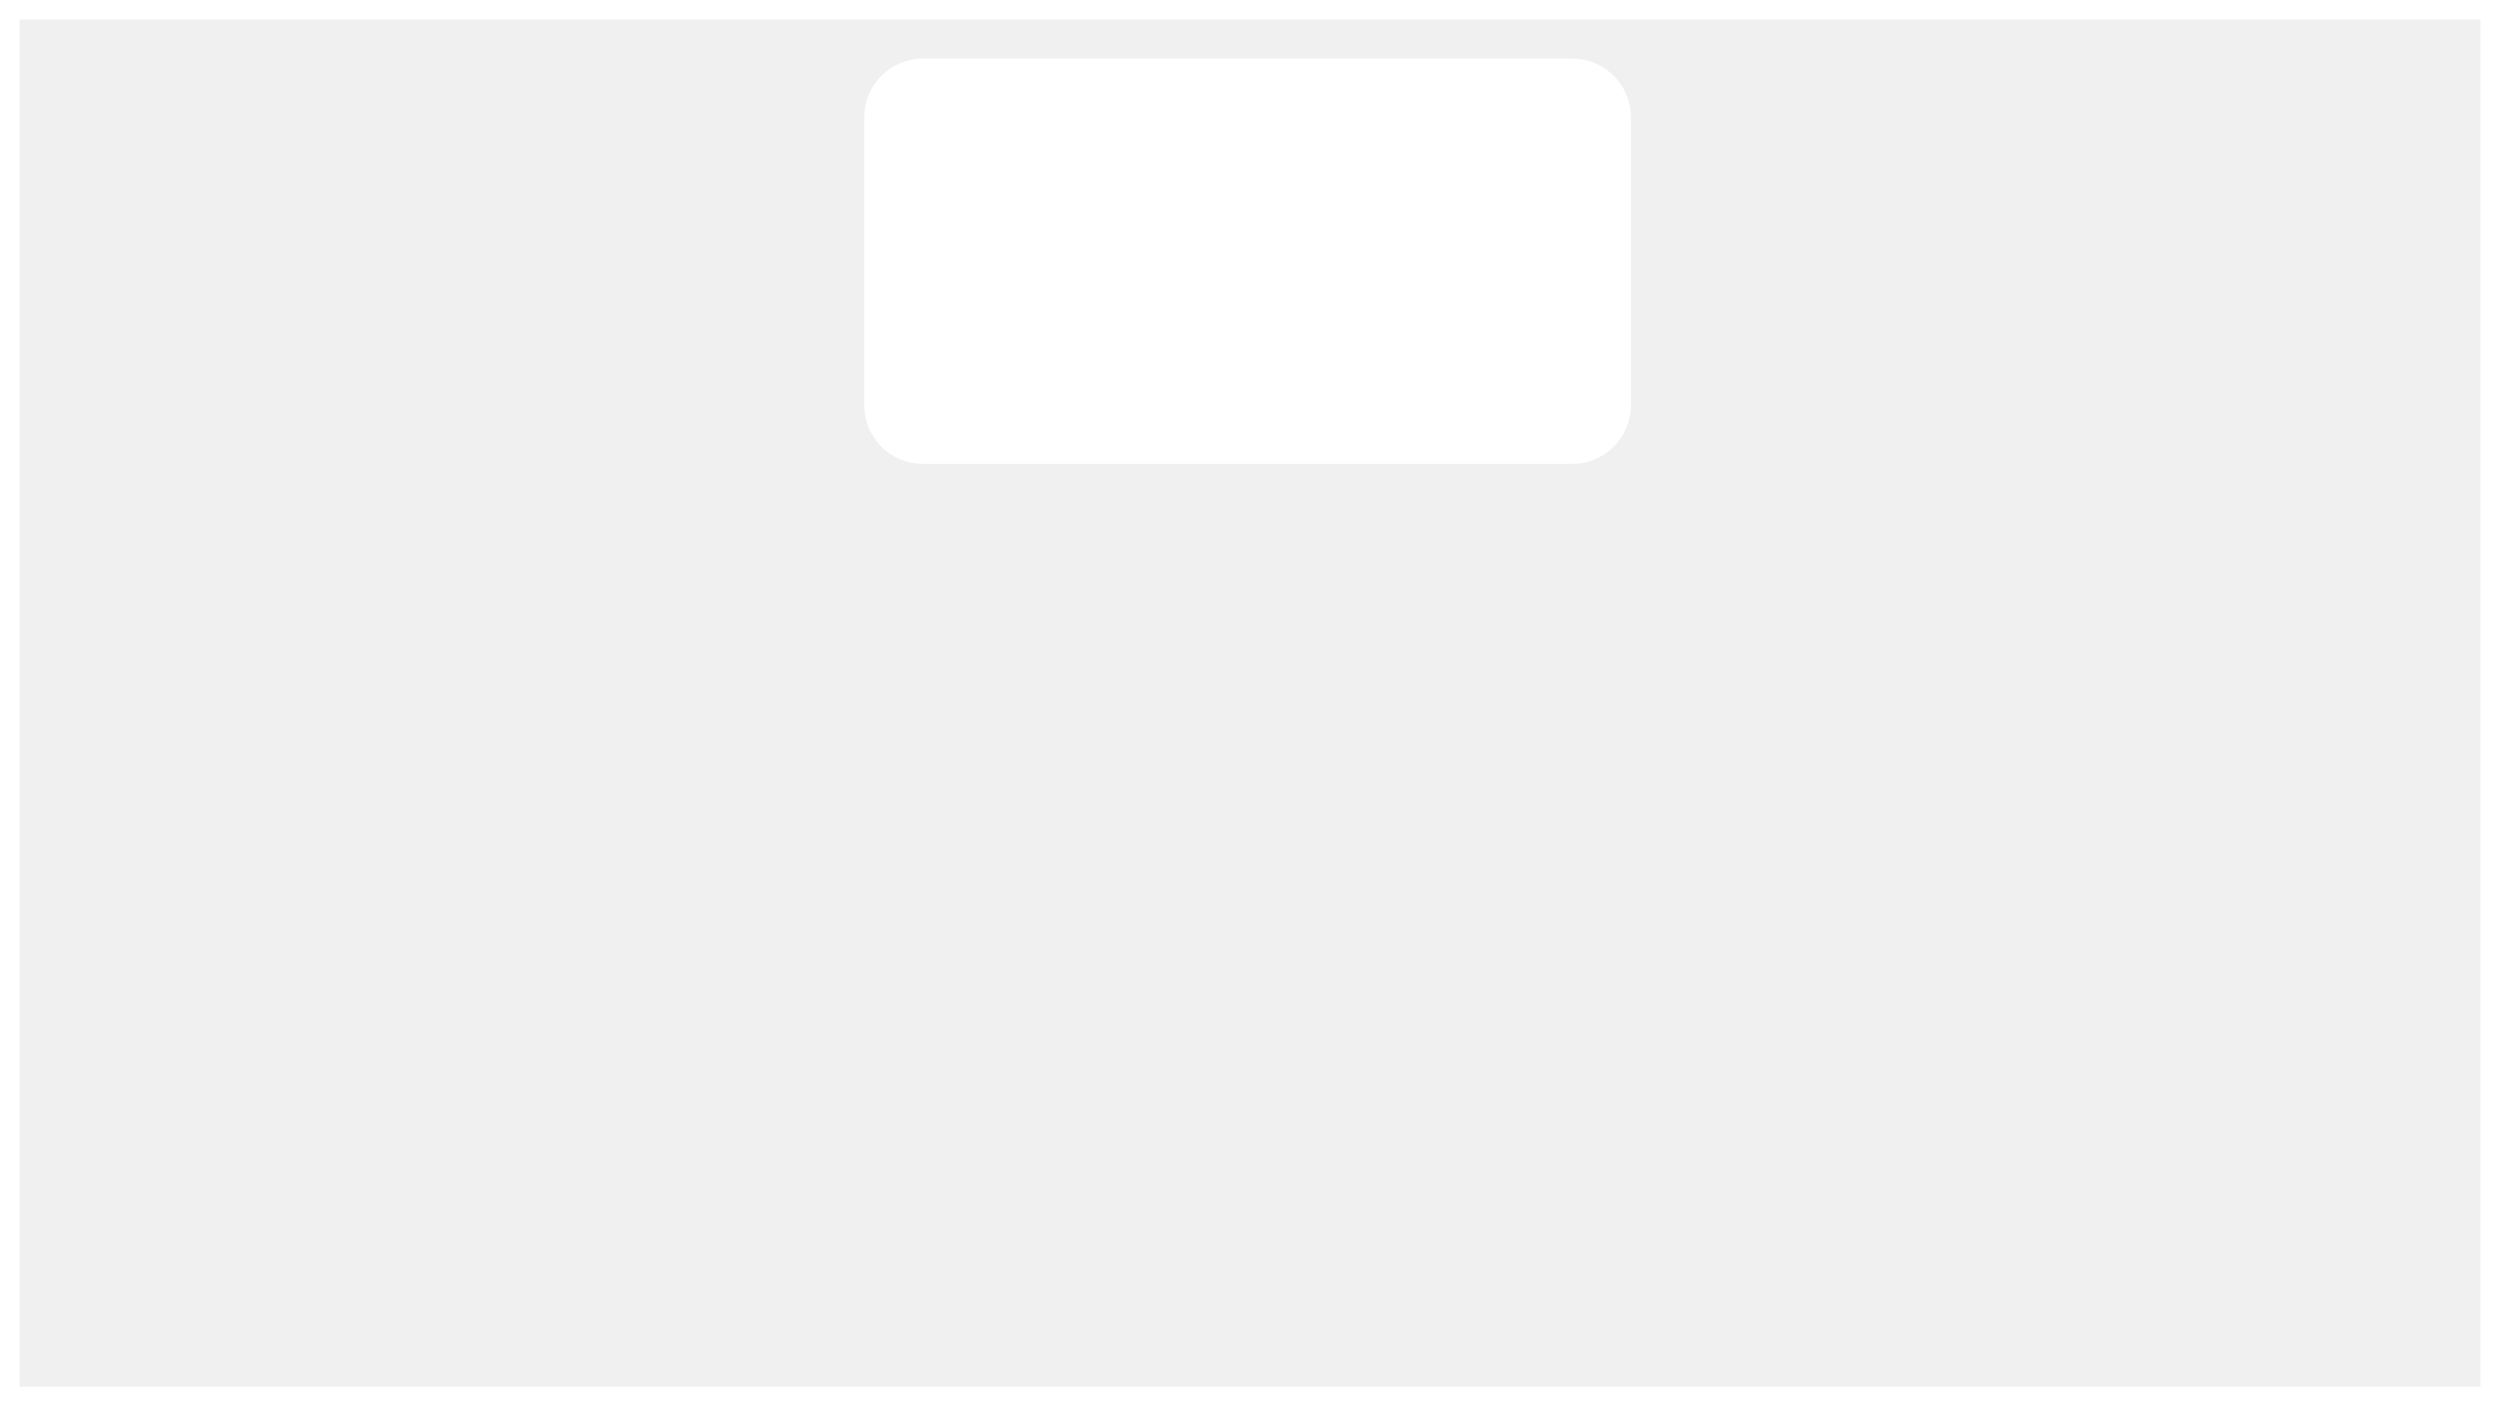
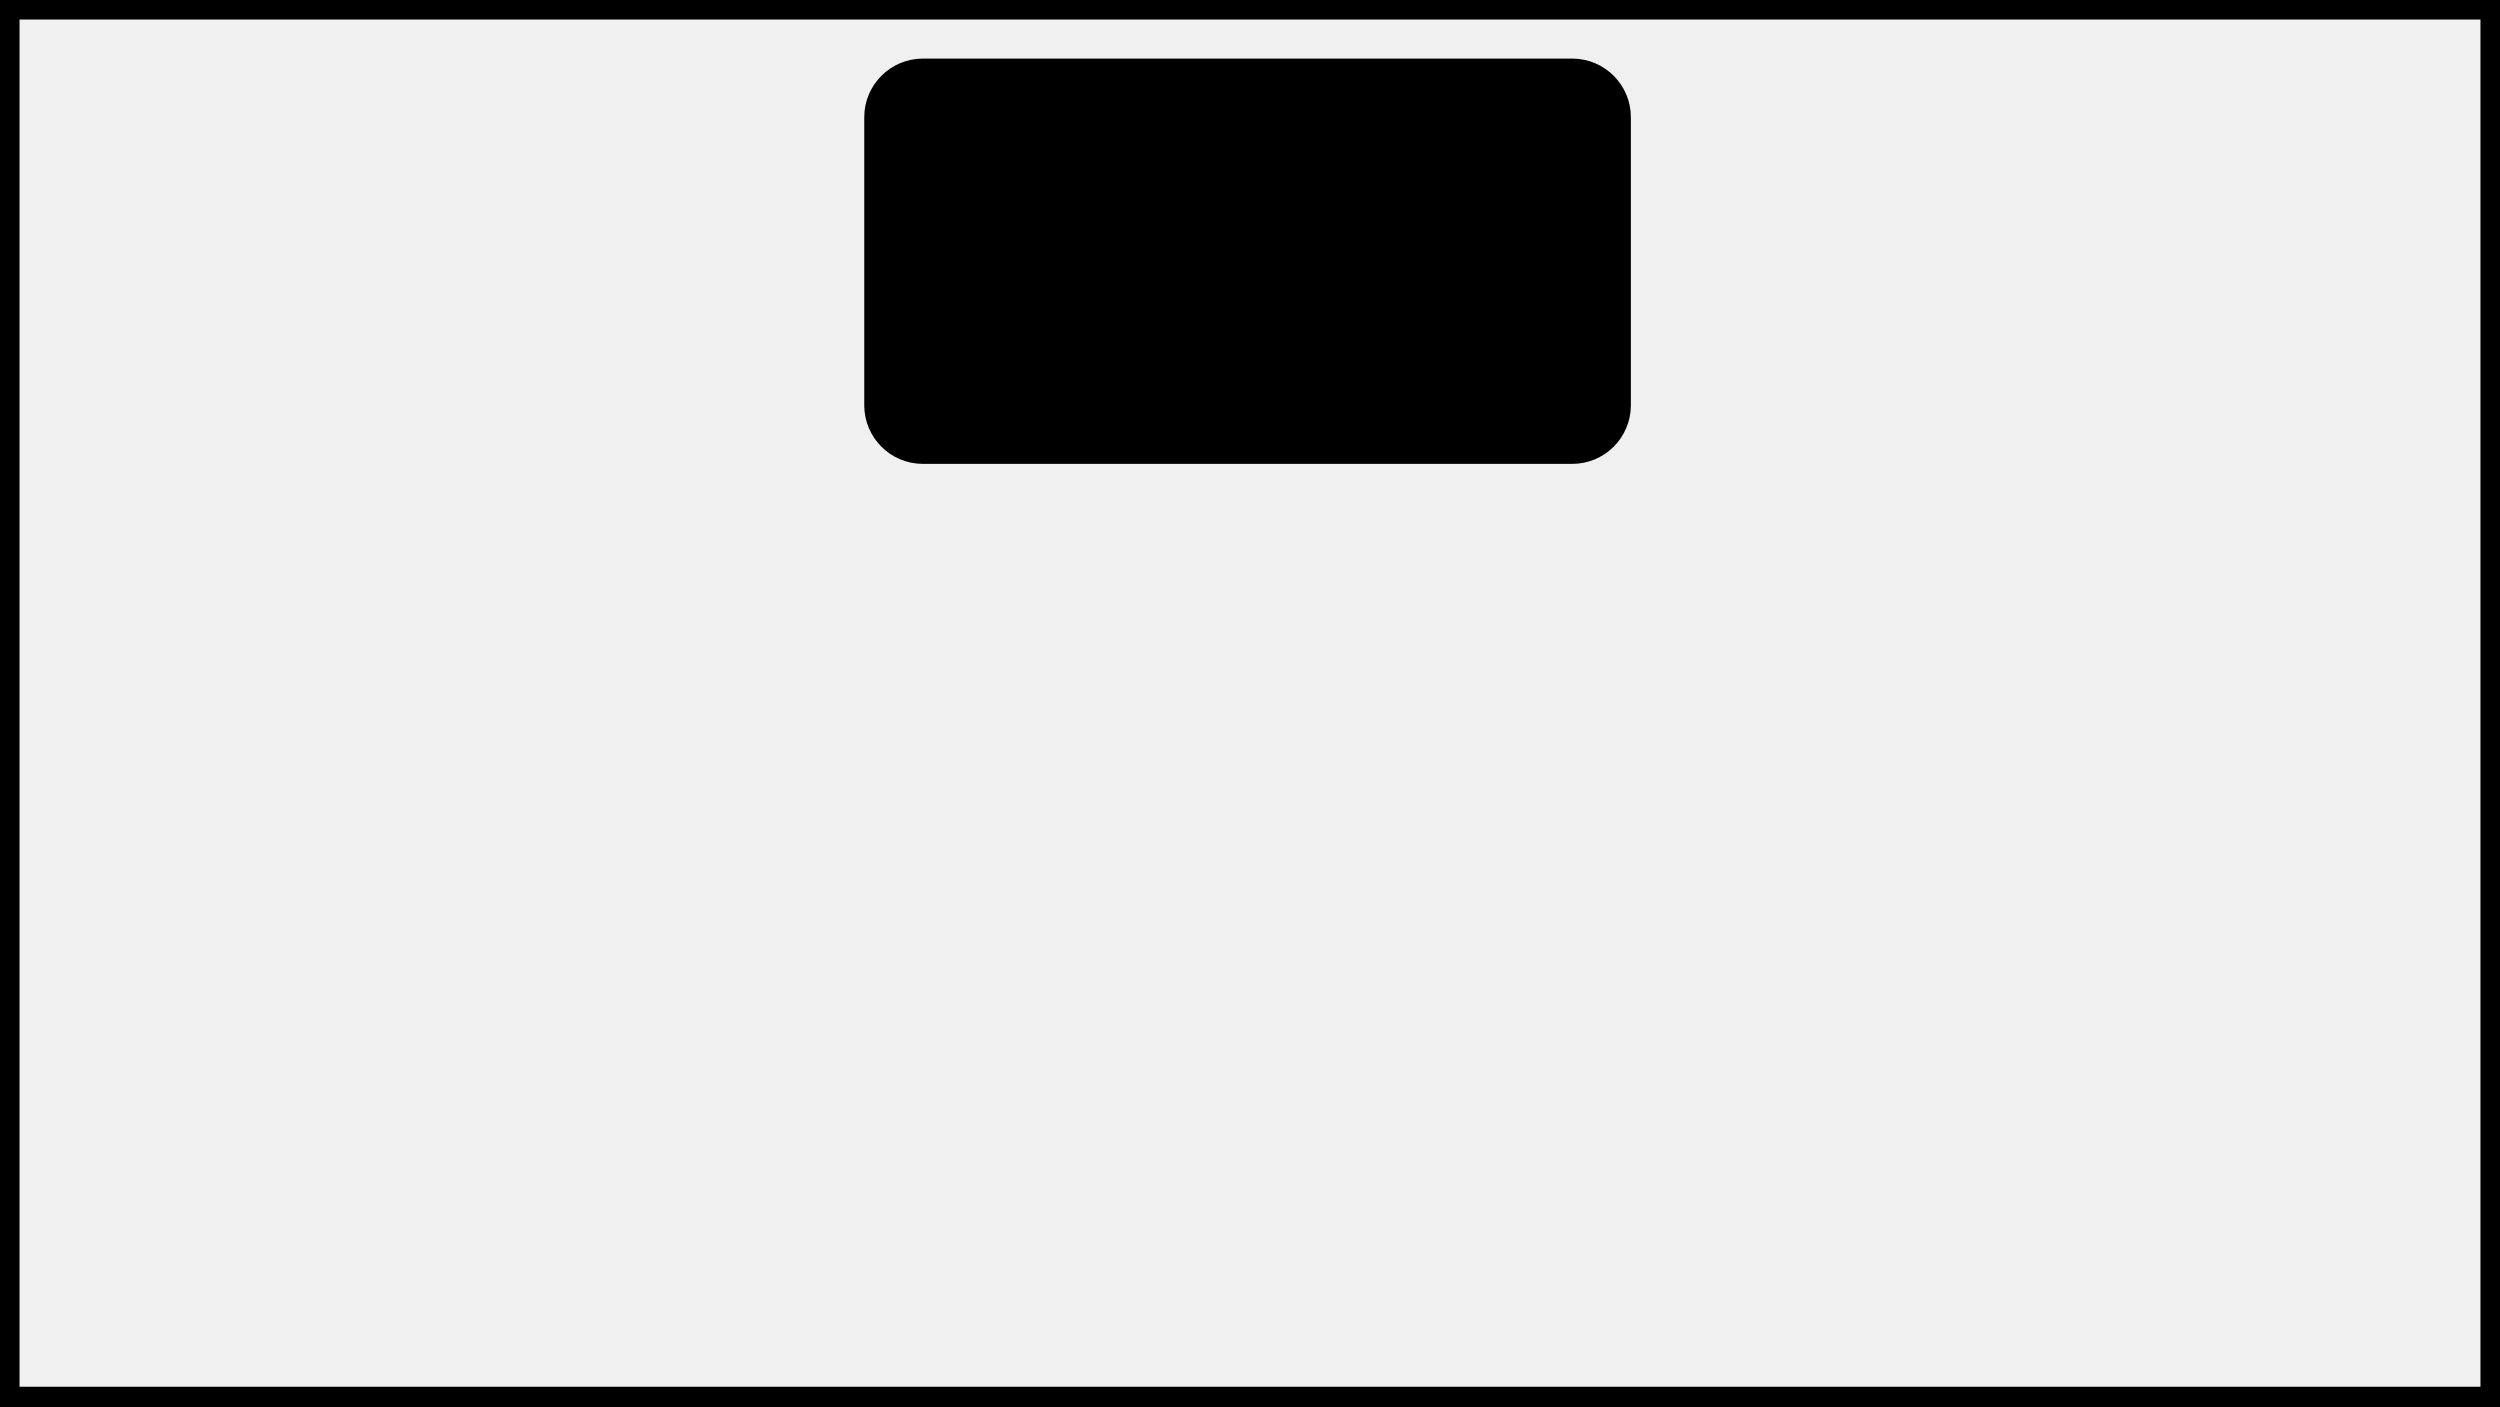
<svg xmlns="http://www.w3.org/2000/svg" width="512mm" height="288mm" viewBox="0 0 512 288" version="1.1" id="svg">
  <g id="tile-ninth-top-center" style="image-rendering:optimizeQuality">
-     <rect style="fill:none;stroke:#FFFFFF;stroke-width:8;stroke-miterlimit:1" id="screen" width="512" height="288" x="0" y="0" ry="0" />
-     <rect style="fill:#FFFFFF;stroke:#FFFFFF;stroke-width:8;stroke-miterlimit:1" id="window" width="149" height="75" x="181" y="16" ry="8" />
+     <rect style="fill:none;stroke:#000000;stroke-width:8;stroke-miterlimit:1" id="screen" width="512" height="288" x="0" y="0" ry="0" />
+     <rect style="fill:#000000;stroke:#000000;stroke-width:8;stroke-miterlimit:1" id="window" width="149" height="75" x="181" y="16" ry="8" />
  </g>
</svg>
